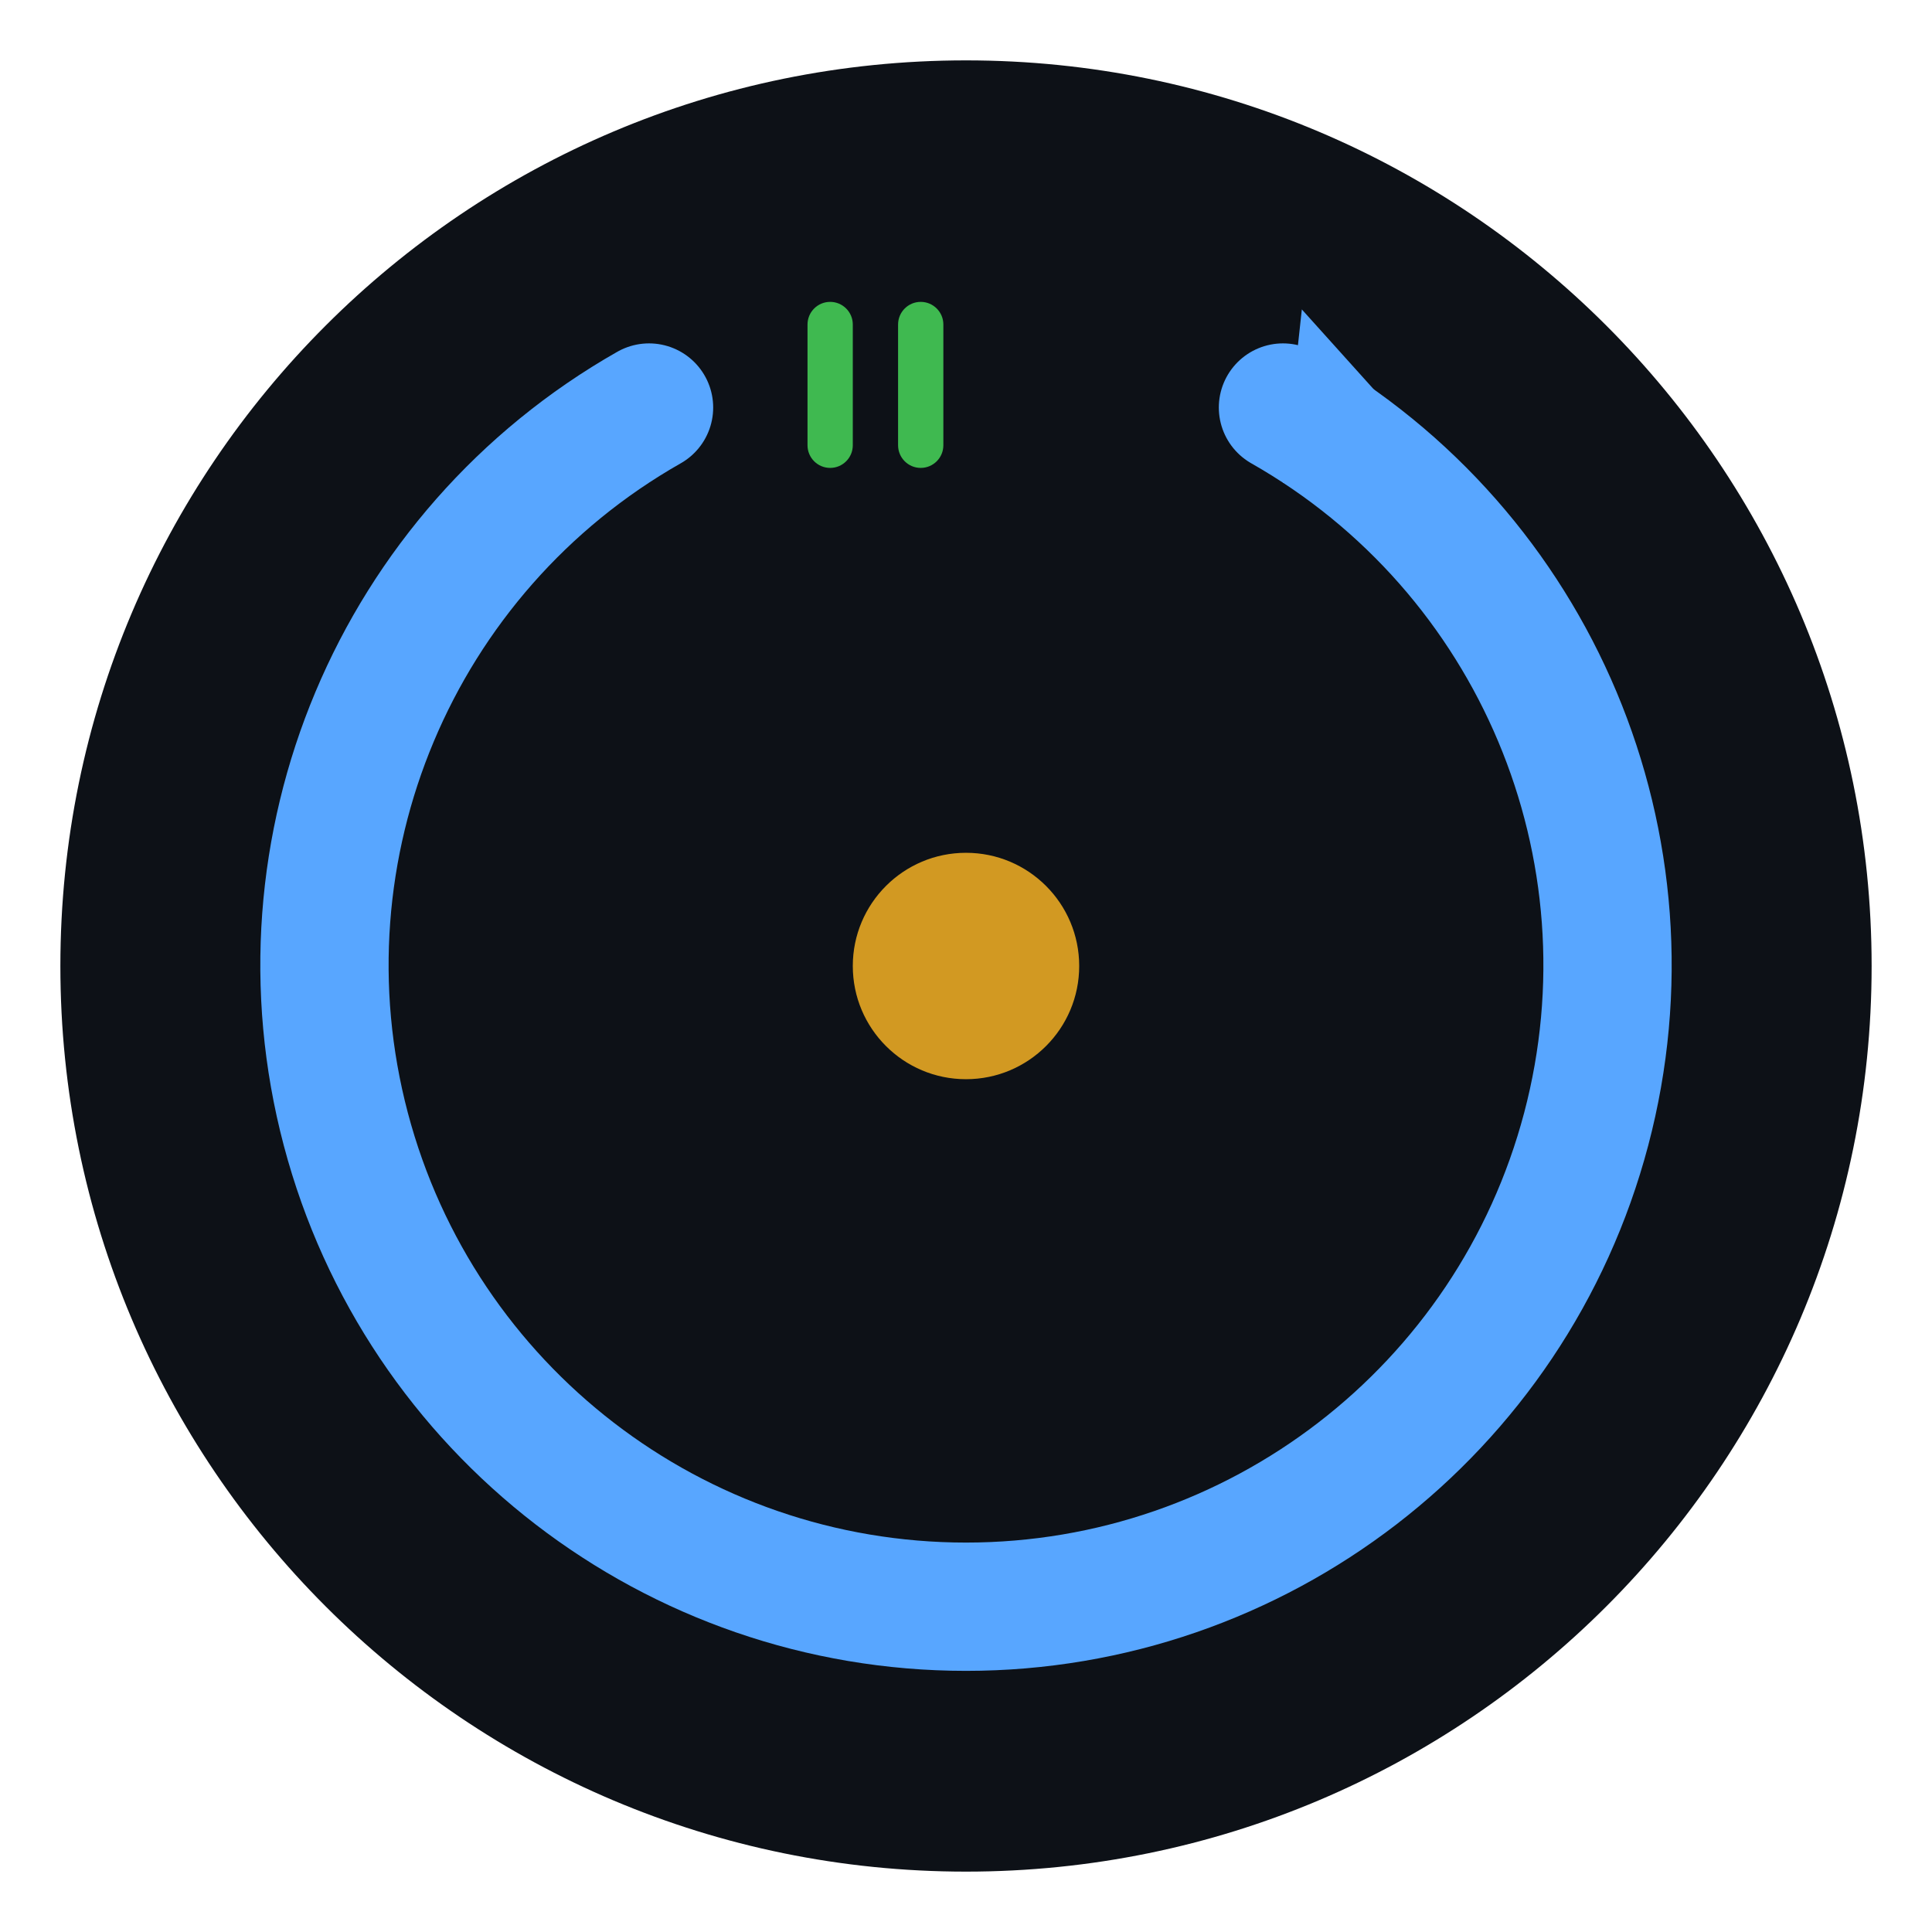
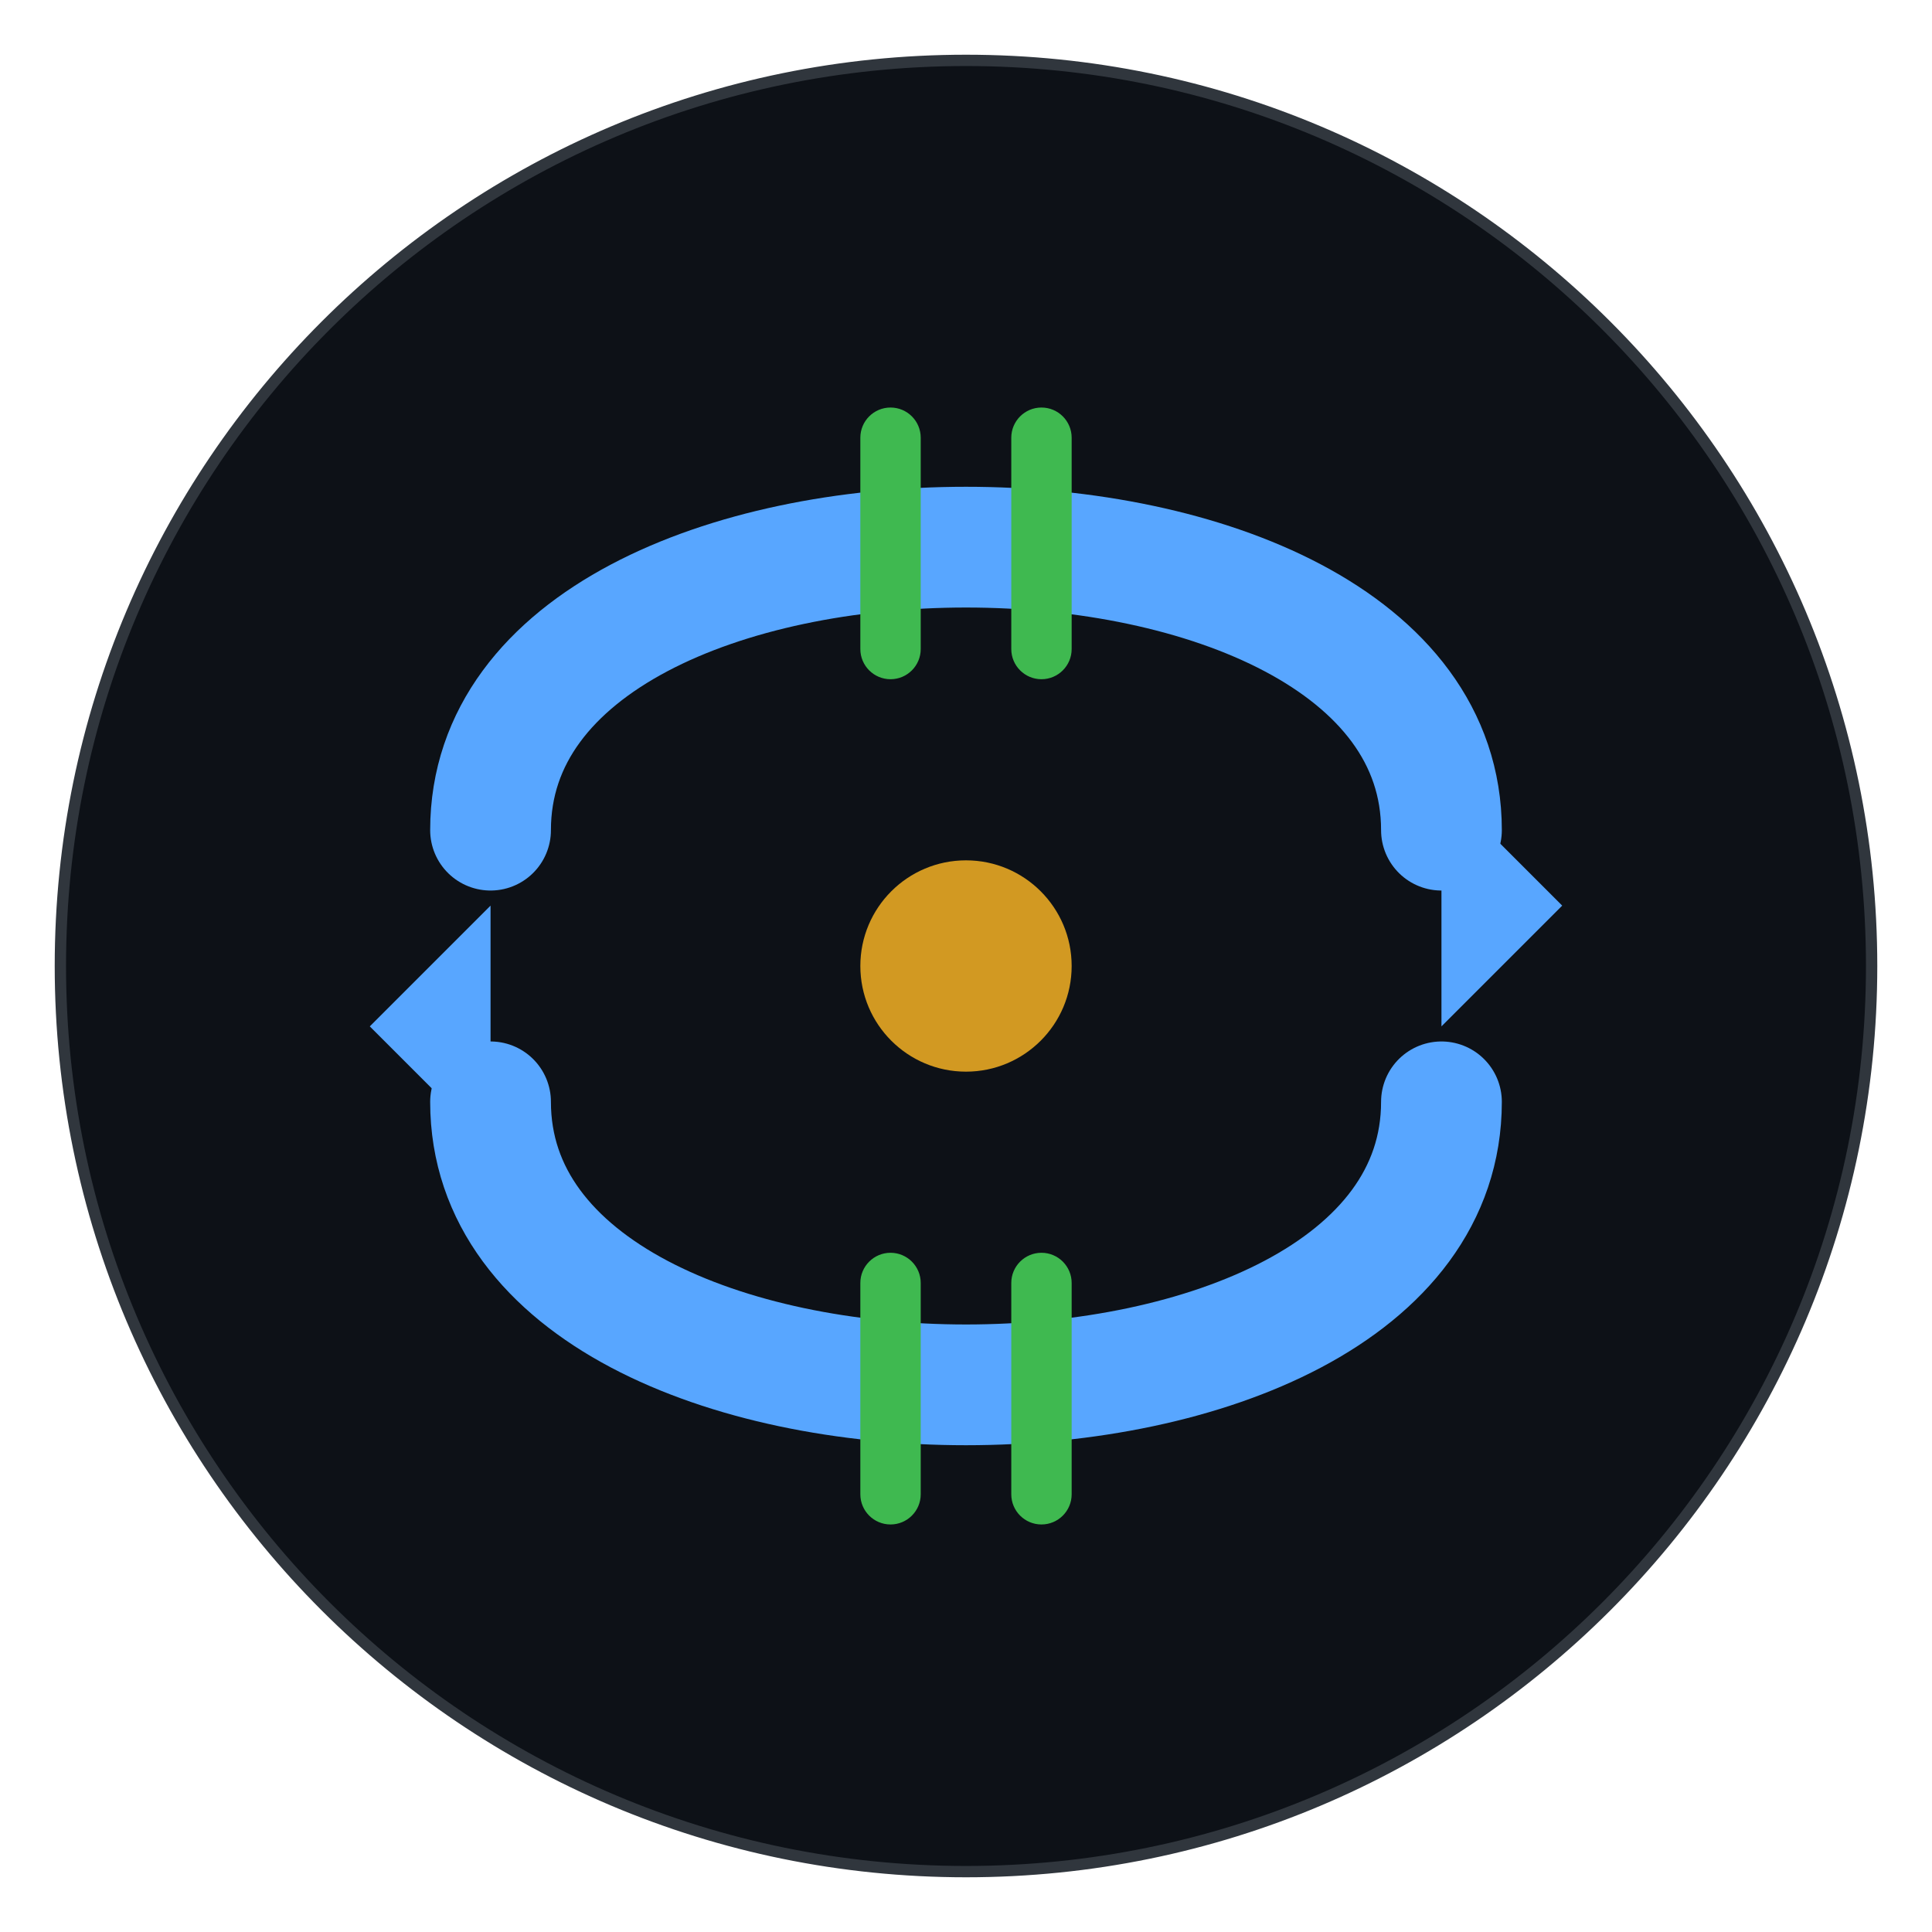
<svg xmlns="http://www.w3.org/2000/svg" viewBox="0 0 512 512" fill="none">
-   <circle cx="256" cy="256" r="240" fill="#0d1117" />
-   <path d="M 340 108 A 170 170 0 1 1 172 108" stroke="#58a6ff" stroke-width="34" stroke-linecap="round" fill="none" />
-   <polygon points="345,82 372,112 340,128" fill="#58a6ff" />
-   <rect x="214" y="80" width="12" height="44" rx="6" fill="#3fb950" />
-   <rect x="238" y="80" width="12" height="44" rx="6" fill="#3fb950" />
-   <circle cx="256" cy="256" r="30" fill="#d29922" />
+   <circle cx="256" cy="256" r="240" fill="#0d1117" stroke="#30363d" stroke-width="3" />
+   <path d="M 130 220 C 130 120, 382 120, 382 220" stroke="#58a6ff" stroke-width="32" fill="none" stroke-linecap="round" />
+   <path d="M 382 292 C 382 392, 130 392, 130 292" stroke="#58a6ff" stroke-width="32" fill="none" stroke-linecap="round" />
+   <polygon points="382,208 414,240 382,272" fill="#58a6ff" />
+   <polygon points="130,304 98,272 130,240" fill="#58a6ff" />
+   <rect x="228" y="108" width="16" height="72" rx="8" fill="#3fb950" />
+   <rect x="268" y="108" width="16" height="72" rx="8" fill="#3fb950" />
+   <rect x="228" y="332" width="16" height="72" rx="8" fill="#3fb950" />
+   <rect x="268" y="332" width="16" height="72" rx="8" fill="#3fb950" />
+   <circle cx="256" cy="256" r="28" fill="#d29922" />
</svg>
